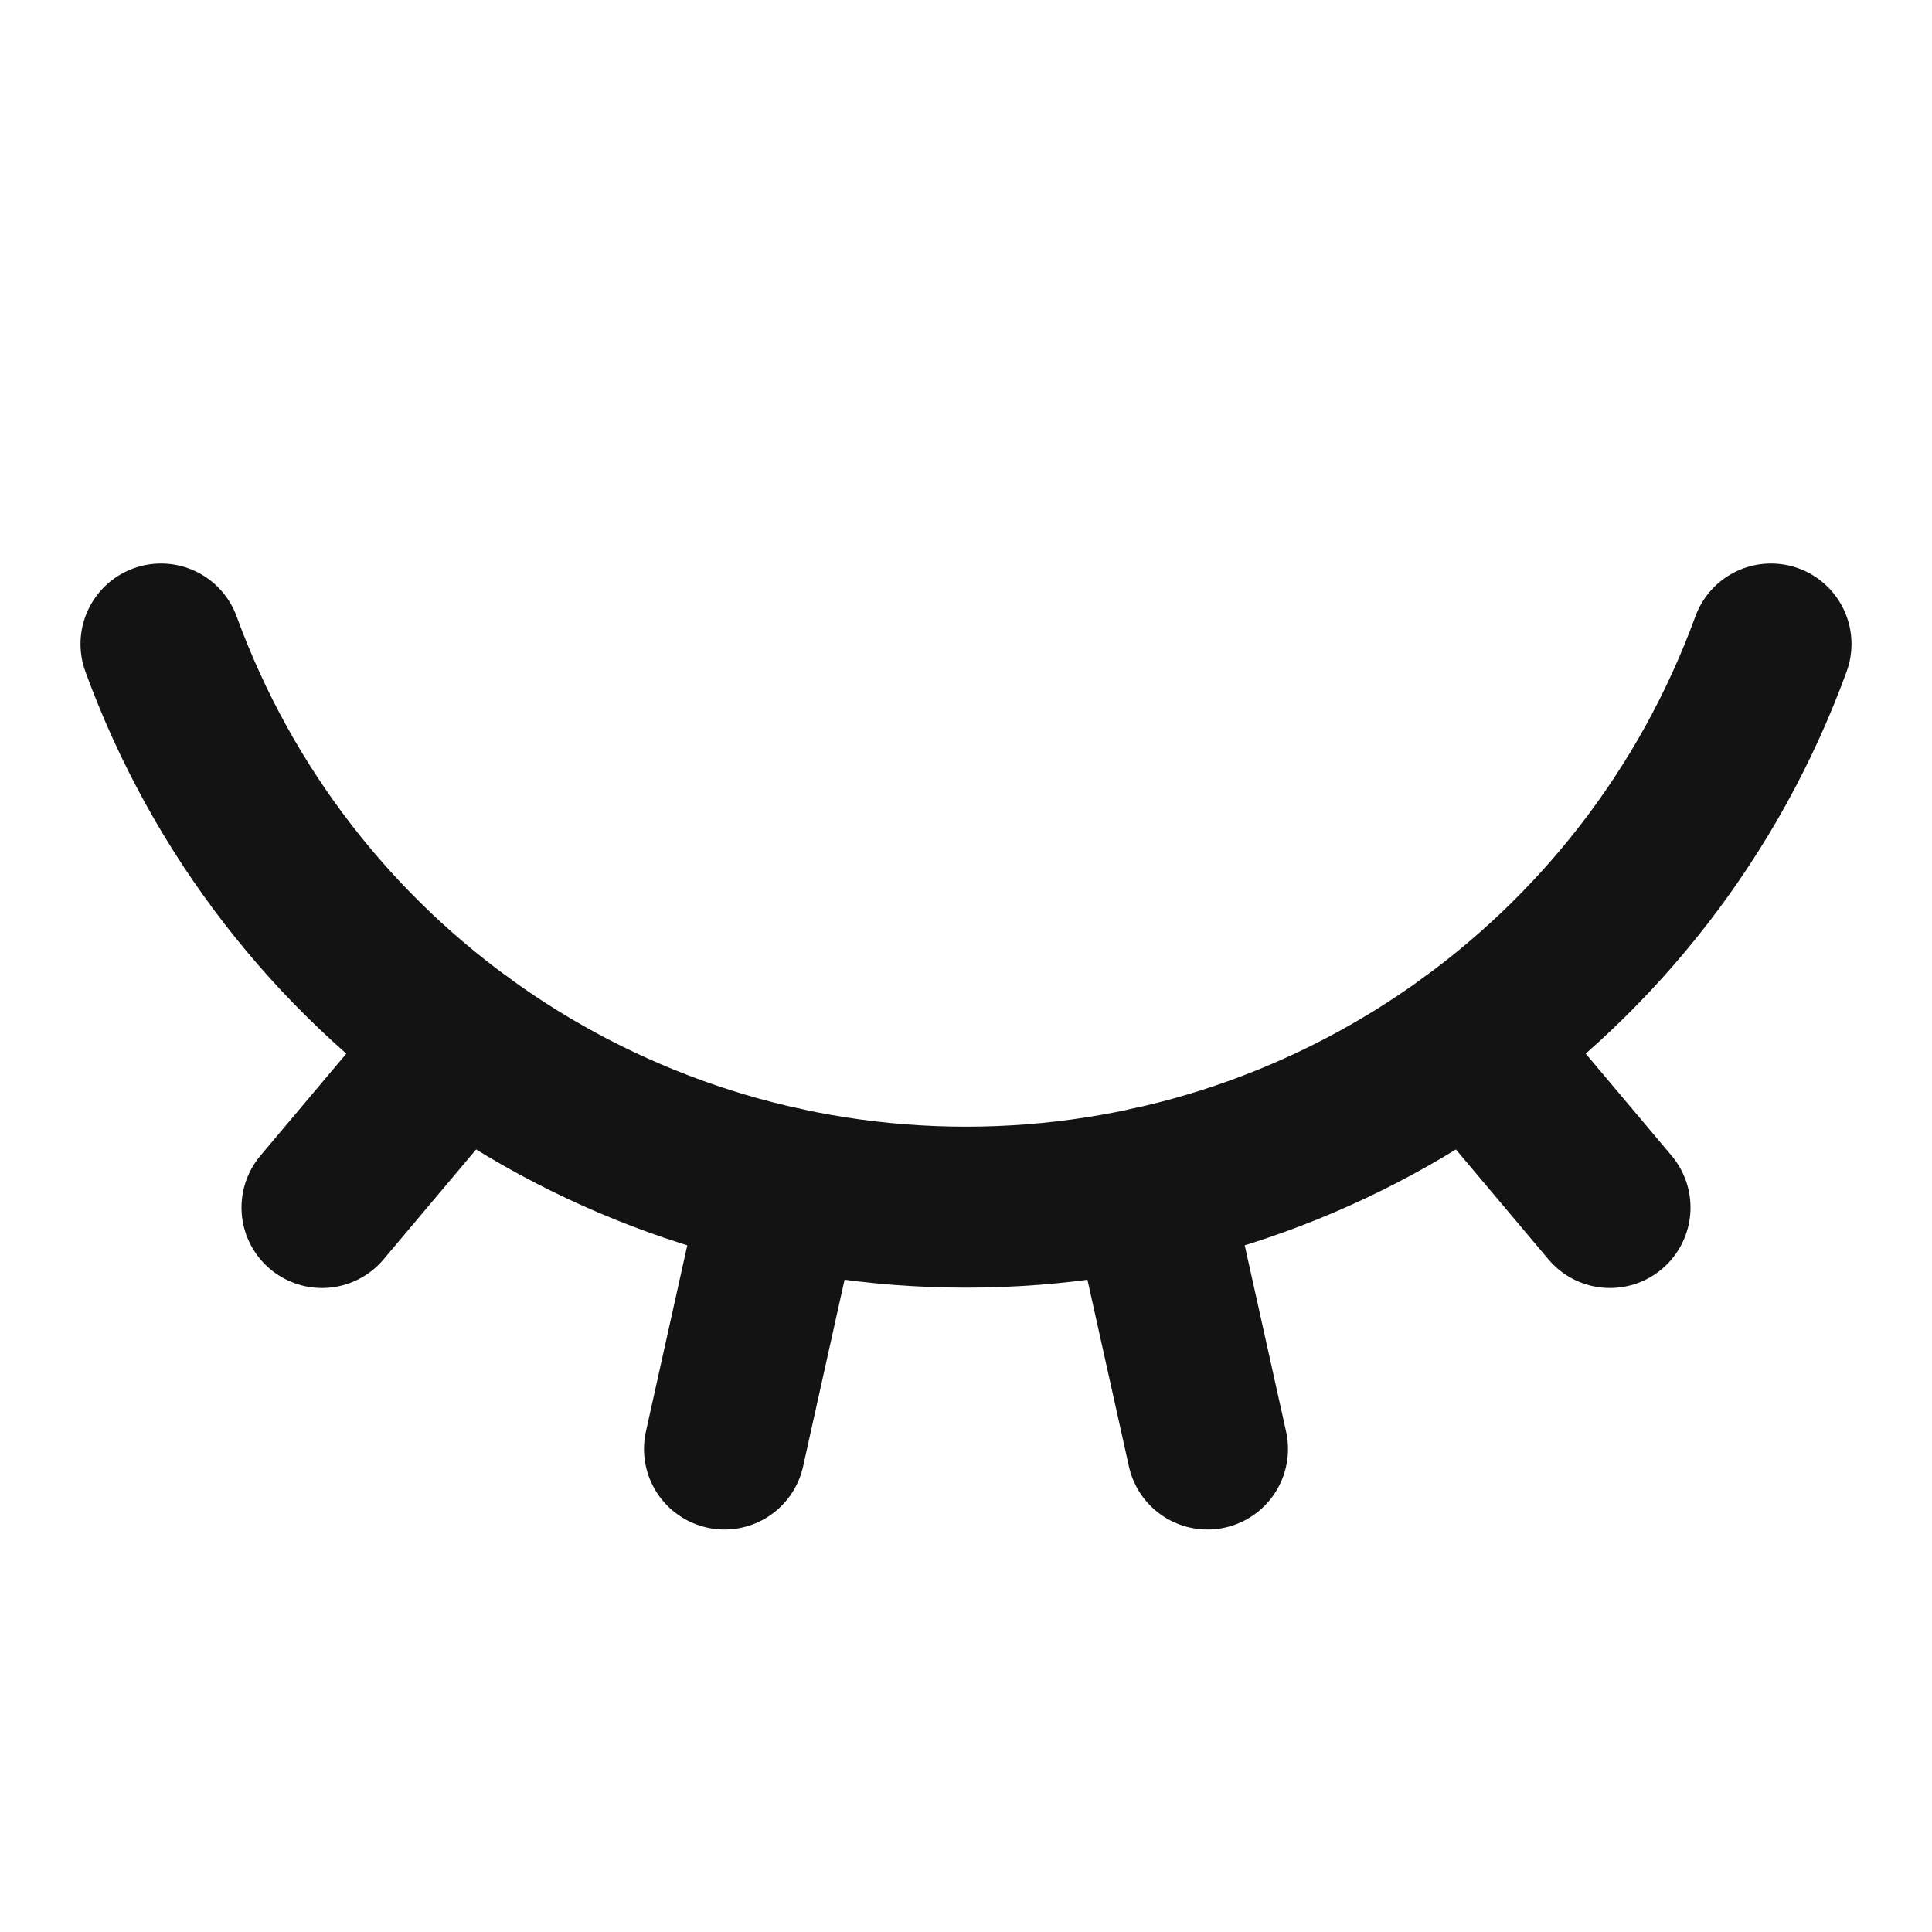
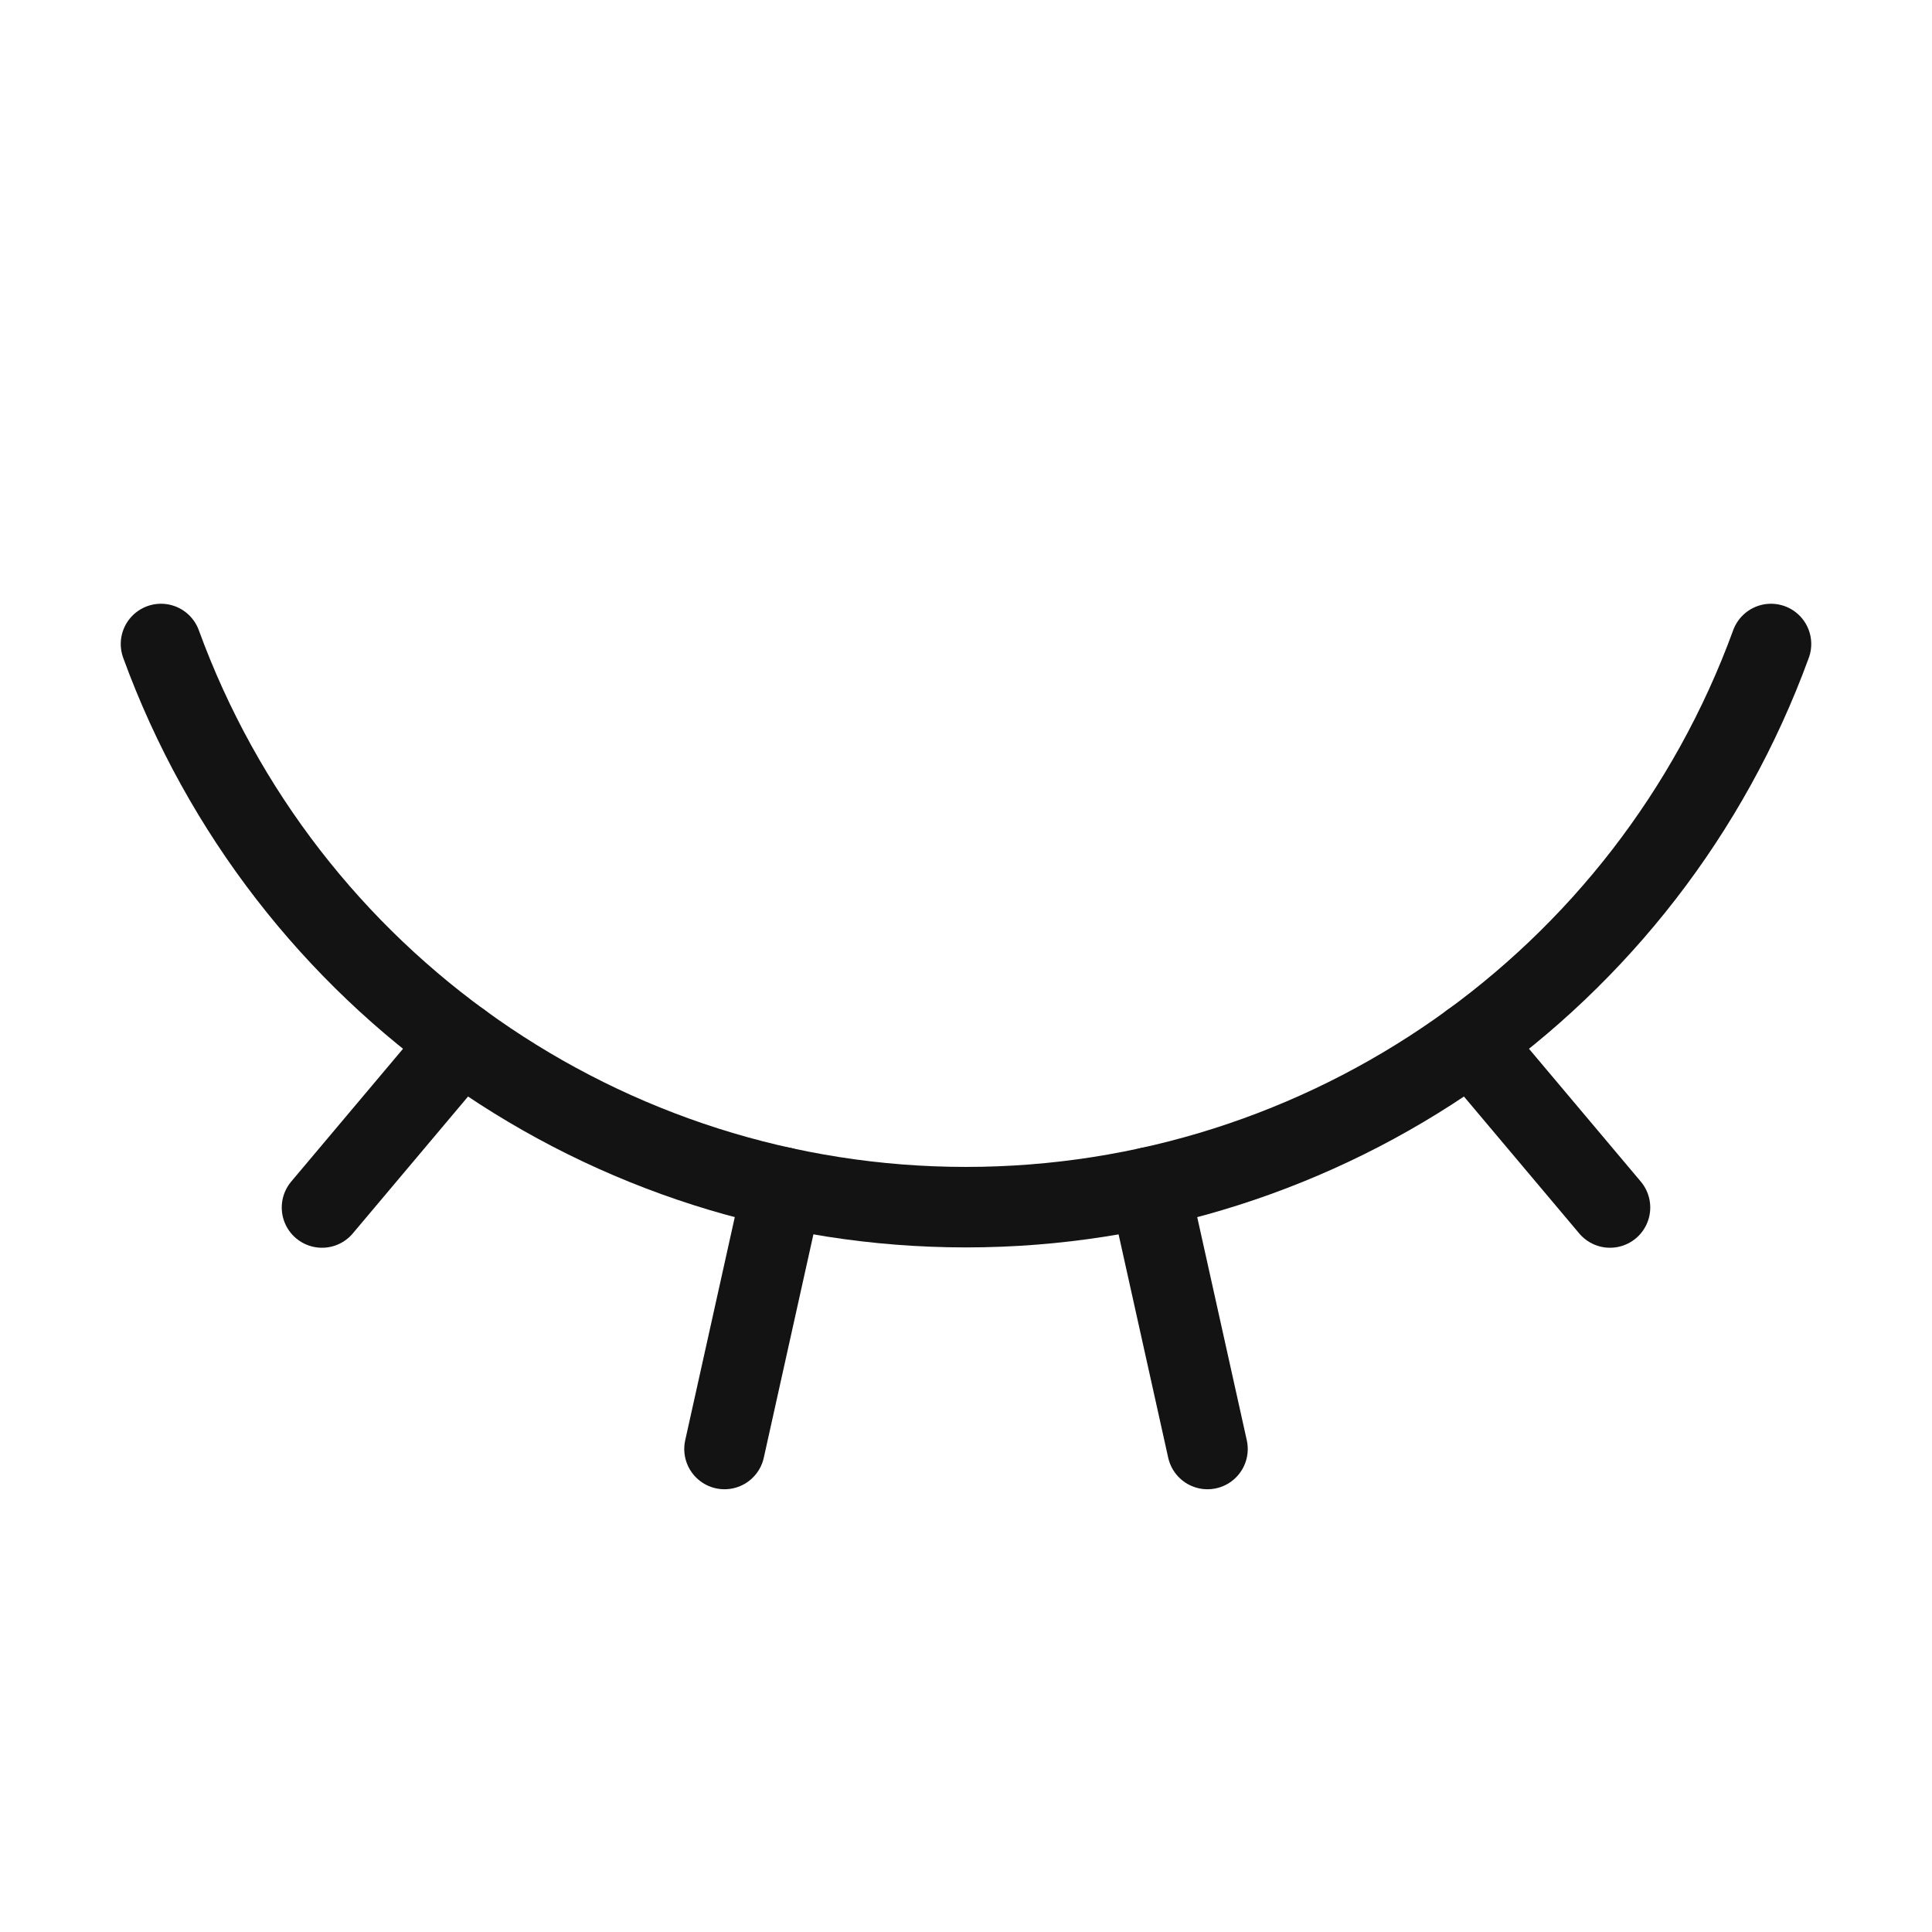
- <svg xmlns="http://www.w3.org/2000/svg" width="24" height="24" viewBox="0 0 24 24" fill="none" stroke="#131313" stroke-width="2" stroke-linecap="round" stroke-linejoin="round" class="lucide lucide-eye-closed">
+ <svg xmlns="http://www.w3.org/2000/svg" width="24" height="24" viewBox="0 0 24 24" fill="none" stroke="#131313" stroke-width="1" stroke-linecap="round" stroke-linejoin="round" class="lucide lucide-eye-closed">
  <path d="m15 18-.722-3.25" />
  <path d="M2 8a10.645 10.645 0 0 0 20 0" />
  <path d="m20 15-1.726-2.05" />
  <path d="m4 15 1.726-2.05" />
  <path d="m9 18 .722-3.25" />
</svg>
